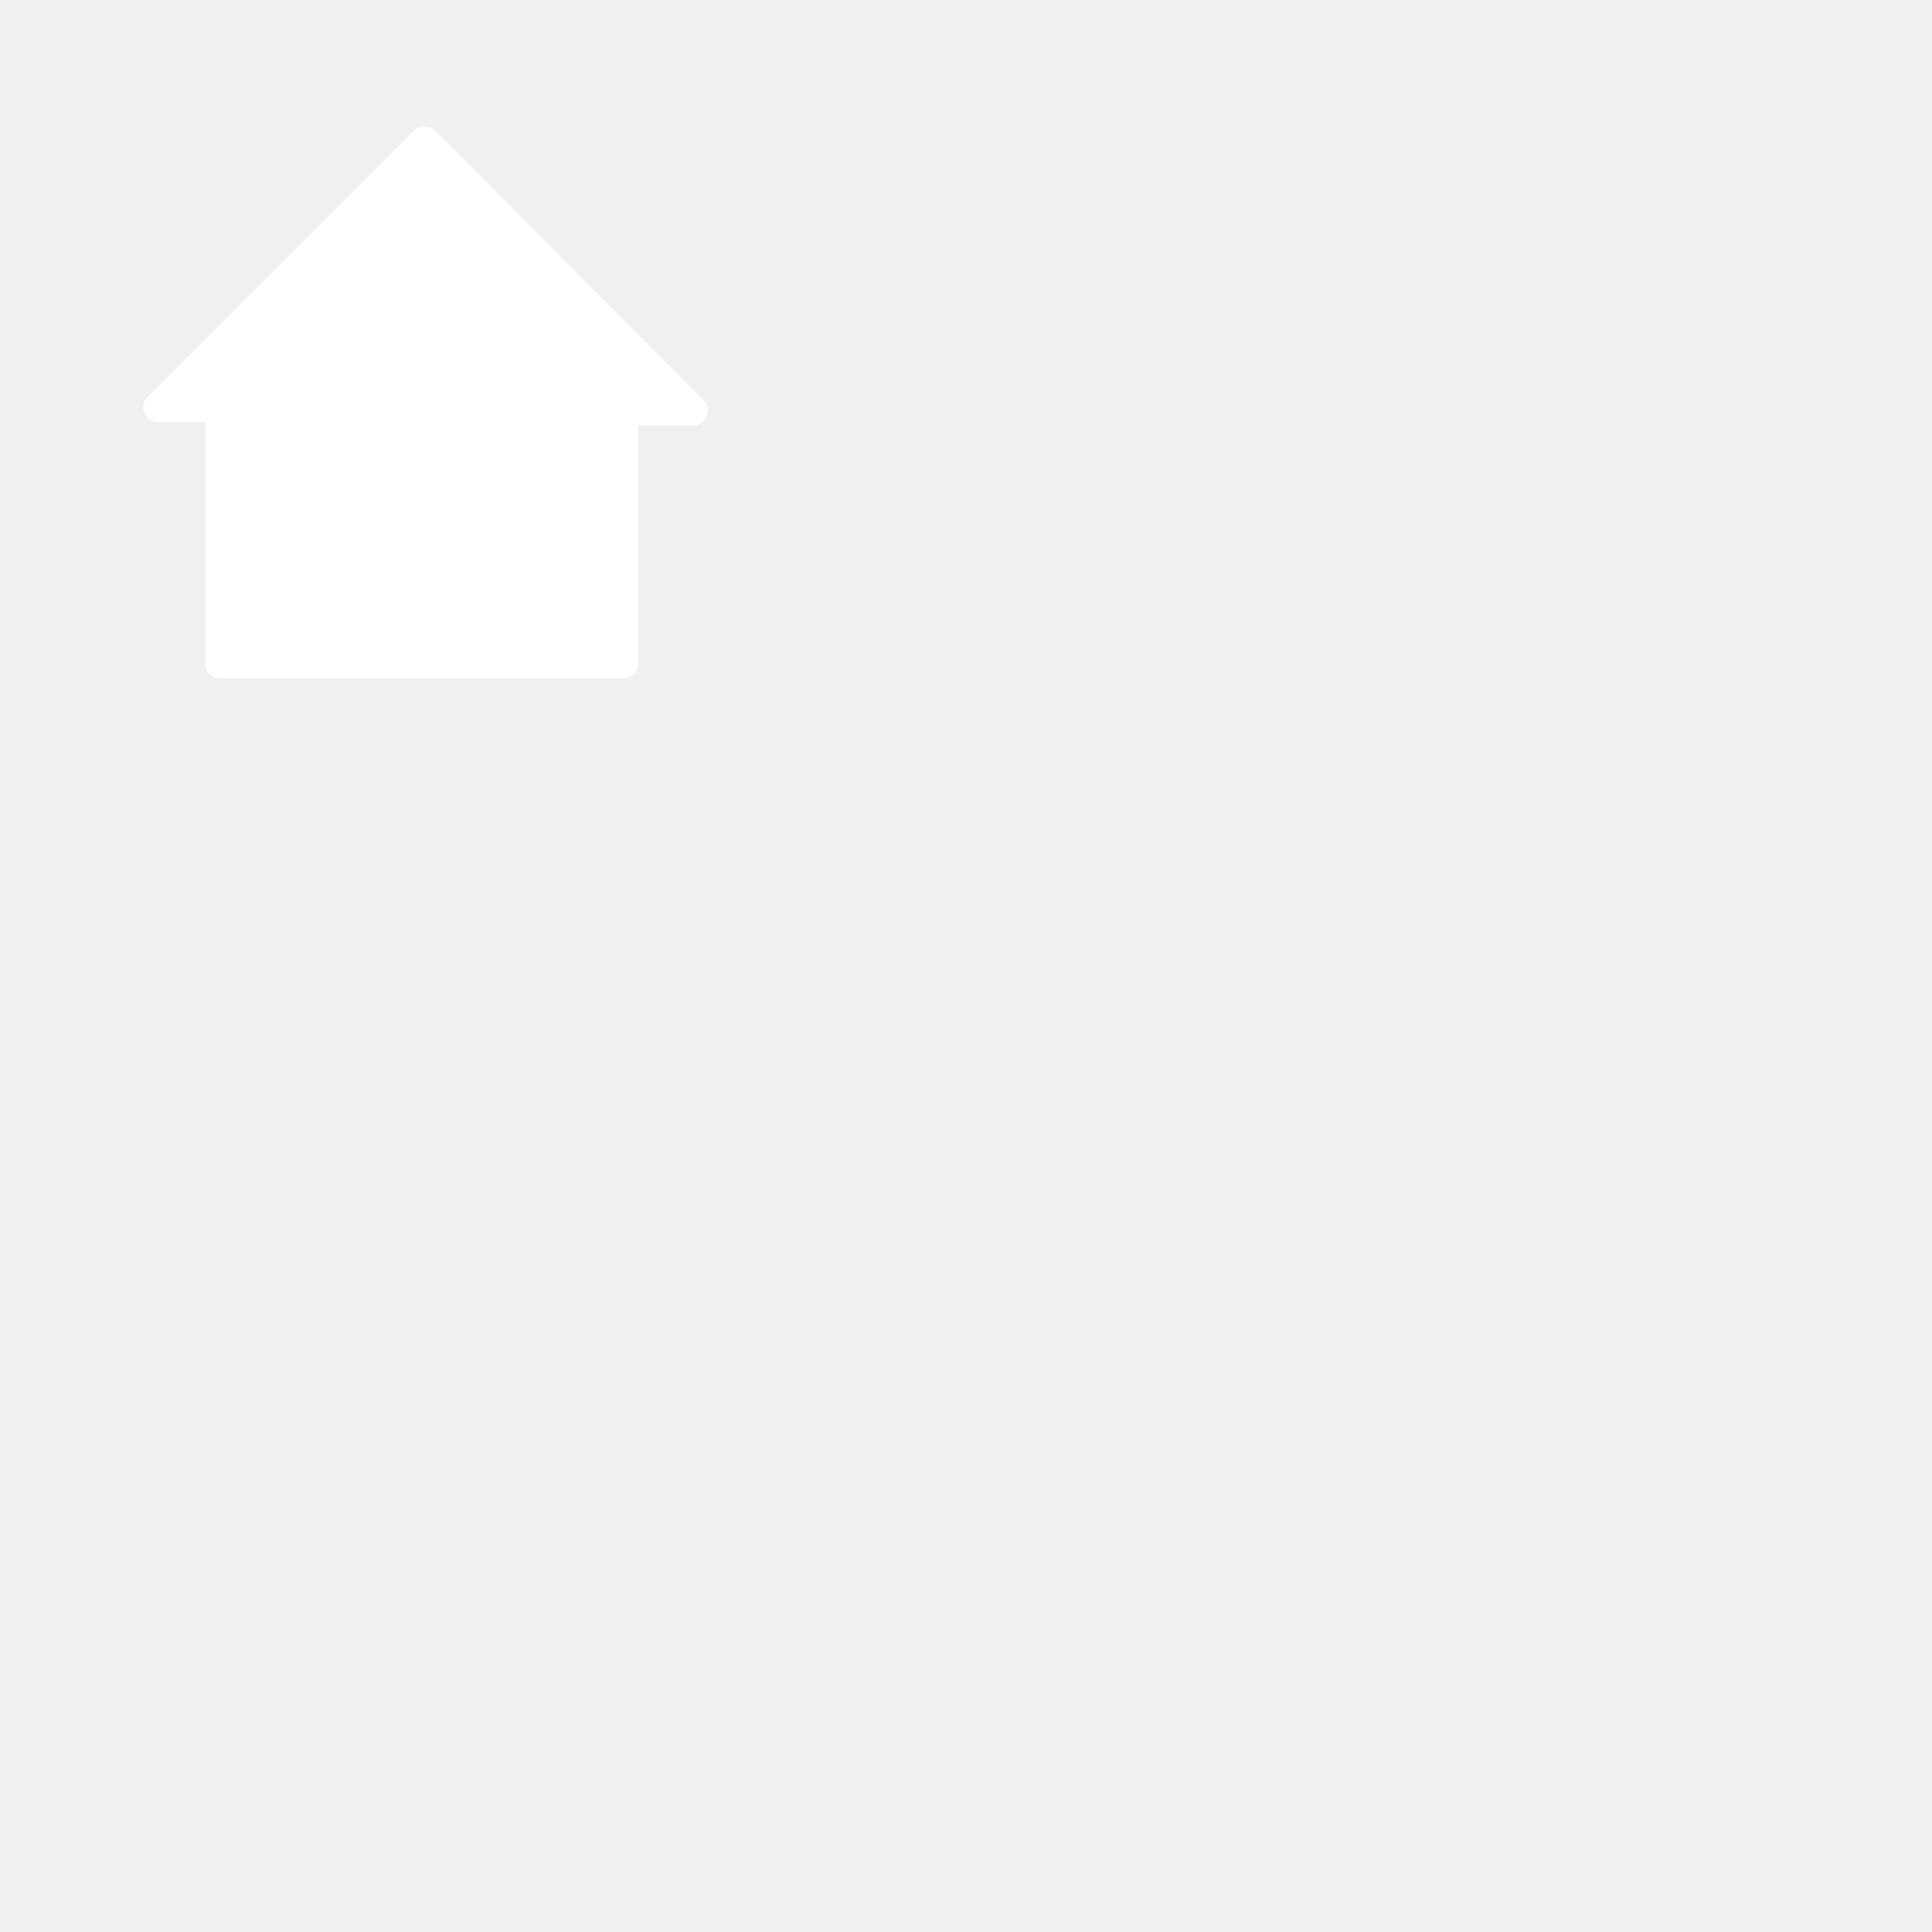
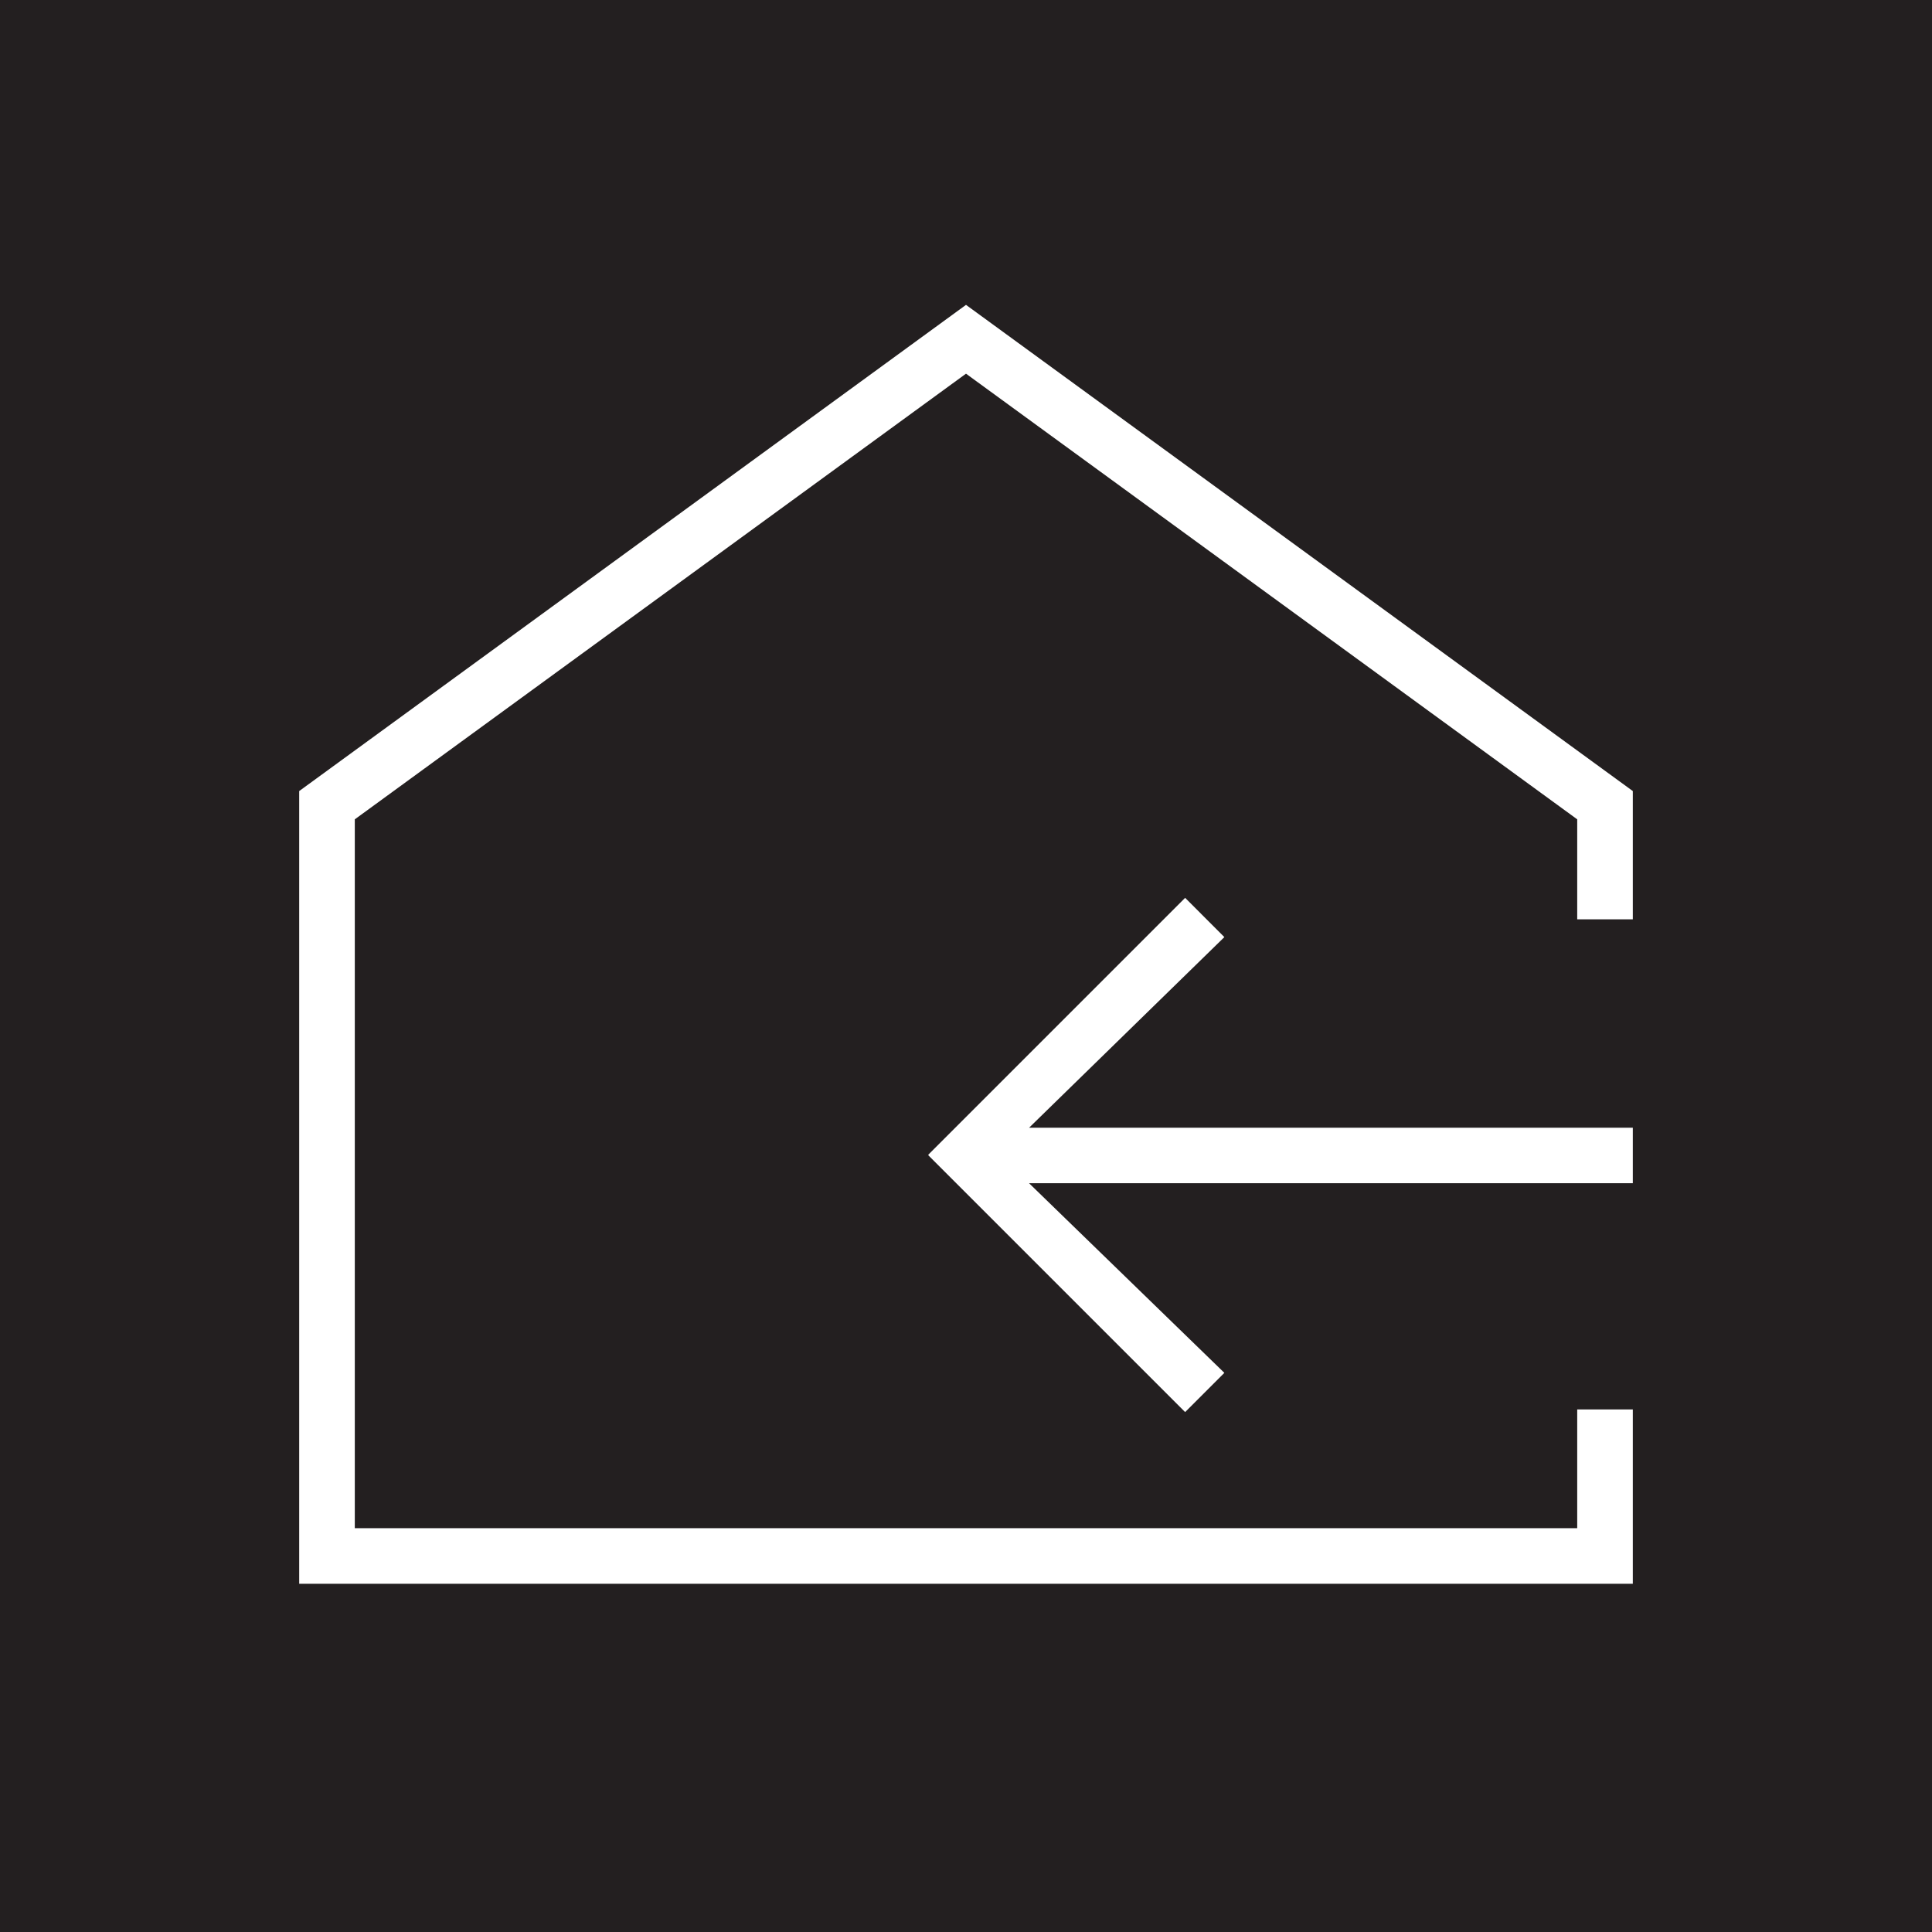
- <svg xmlns="http://www.w3.org/2000/svg" xmlns:xlink="http://www.w3.org/1999/xlink" version="1.1" x="0px" y="0px" viewBox="0 0 420.1 420.1" style="enable-background:new 0 0 420.1 420.1; width: 225%" xml:space="preserve">
-   <style type="text/css">
- 	.st0-checkin{clip-path:url(#SVGID_2_);fill:#FFFFFF;}
- </style>
-   <g>
-     <defs>
-       <rect id="SVGID_1_" width="185" height="185" />
-     </defs>
-     <clipPath id="SVGID_2_">
-       <use xlink:href="#SVGID_1_" style="overflow:visible;" />
-     </clipPath>
-     <path class="st0-checkin" d="M47.1,91.8L47.1,91.8L47.1,91.8z M135.6,147.5H47.8c-1.8,0-3.2-1.4-3.2-3.2V91.8l-10.2,0c-1.3,0-2.5-0.8-3-2   c-0.5-1.2-0.2-2.6,0.7-3.5l57.9-57.9c0.6-0.6,1.4-0.9,2.3-0.9h0c0.9,0,1.7,0.3,2.3,0.9L153,87c0.9,0.9,1.2,2.3,0.7,3.5   c-0.5,1.2-1.7,2-3,2h-11.9v51.8C138.8,146,137.4,147.5,135.6,147.5" />
+ <svg xmlns="http://www.w3.org/2000/svg" viewBox="0 0 560.16 560.16" height="560.16" width="560.16" xml:space="preserve" id="svg2" style="height: 125px;width: 125px;" version="1.1">
+   <defs id="defs6" />
+   <g transform="matrix(1.333333,0,0,-1.333333,0,560.16)" id="g10">
+     <g transform="scale(0.1)" id="g12">
+       <path id="path14" style="fill:#231f20;fill-opacity:1;fill-rule:nonzero;stroke:none" d="M 4201.22,0 H -0.004 V 4201.23 H 4201.22 V 0" />
+       <path id="path16" style="fill:#ffffff;fill-opacity:1;fill-rule:nonzero;stroke:none" d="M 3429.7,1136.38 V 878.148 H 771.52 V 2419.54 l 1329.09,969.08 1329.09,-969.08 v -217.48 h 120.91 v 278.95 L 2100.61,3538.26 650.613,2481.01 V 757.242 H 3550.61 V 1136.38 H 3429.7" />
+       <path id="path18" style="fill:#ffffff;fill-opacity:1;fill-rule:nonzero;stroke:none" d="m 2018.52,1690.16 558.6,558.61 85.3,-85.31 -424.68,-414.58 H 3550.61 V 1628.24 H 2237.74 l 424.68,-412.38 -85.3,-85.3 -558.6,558.59 0.51,0.51 -0.51,0.5" />
+     </g>
  </g>
</svg>
